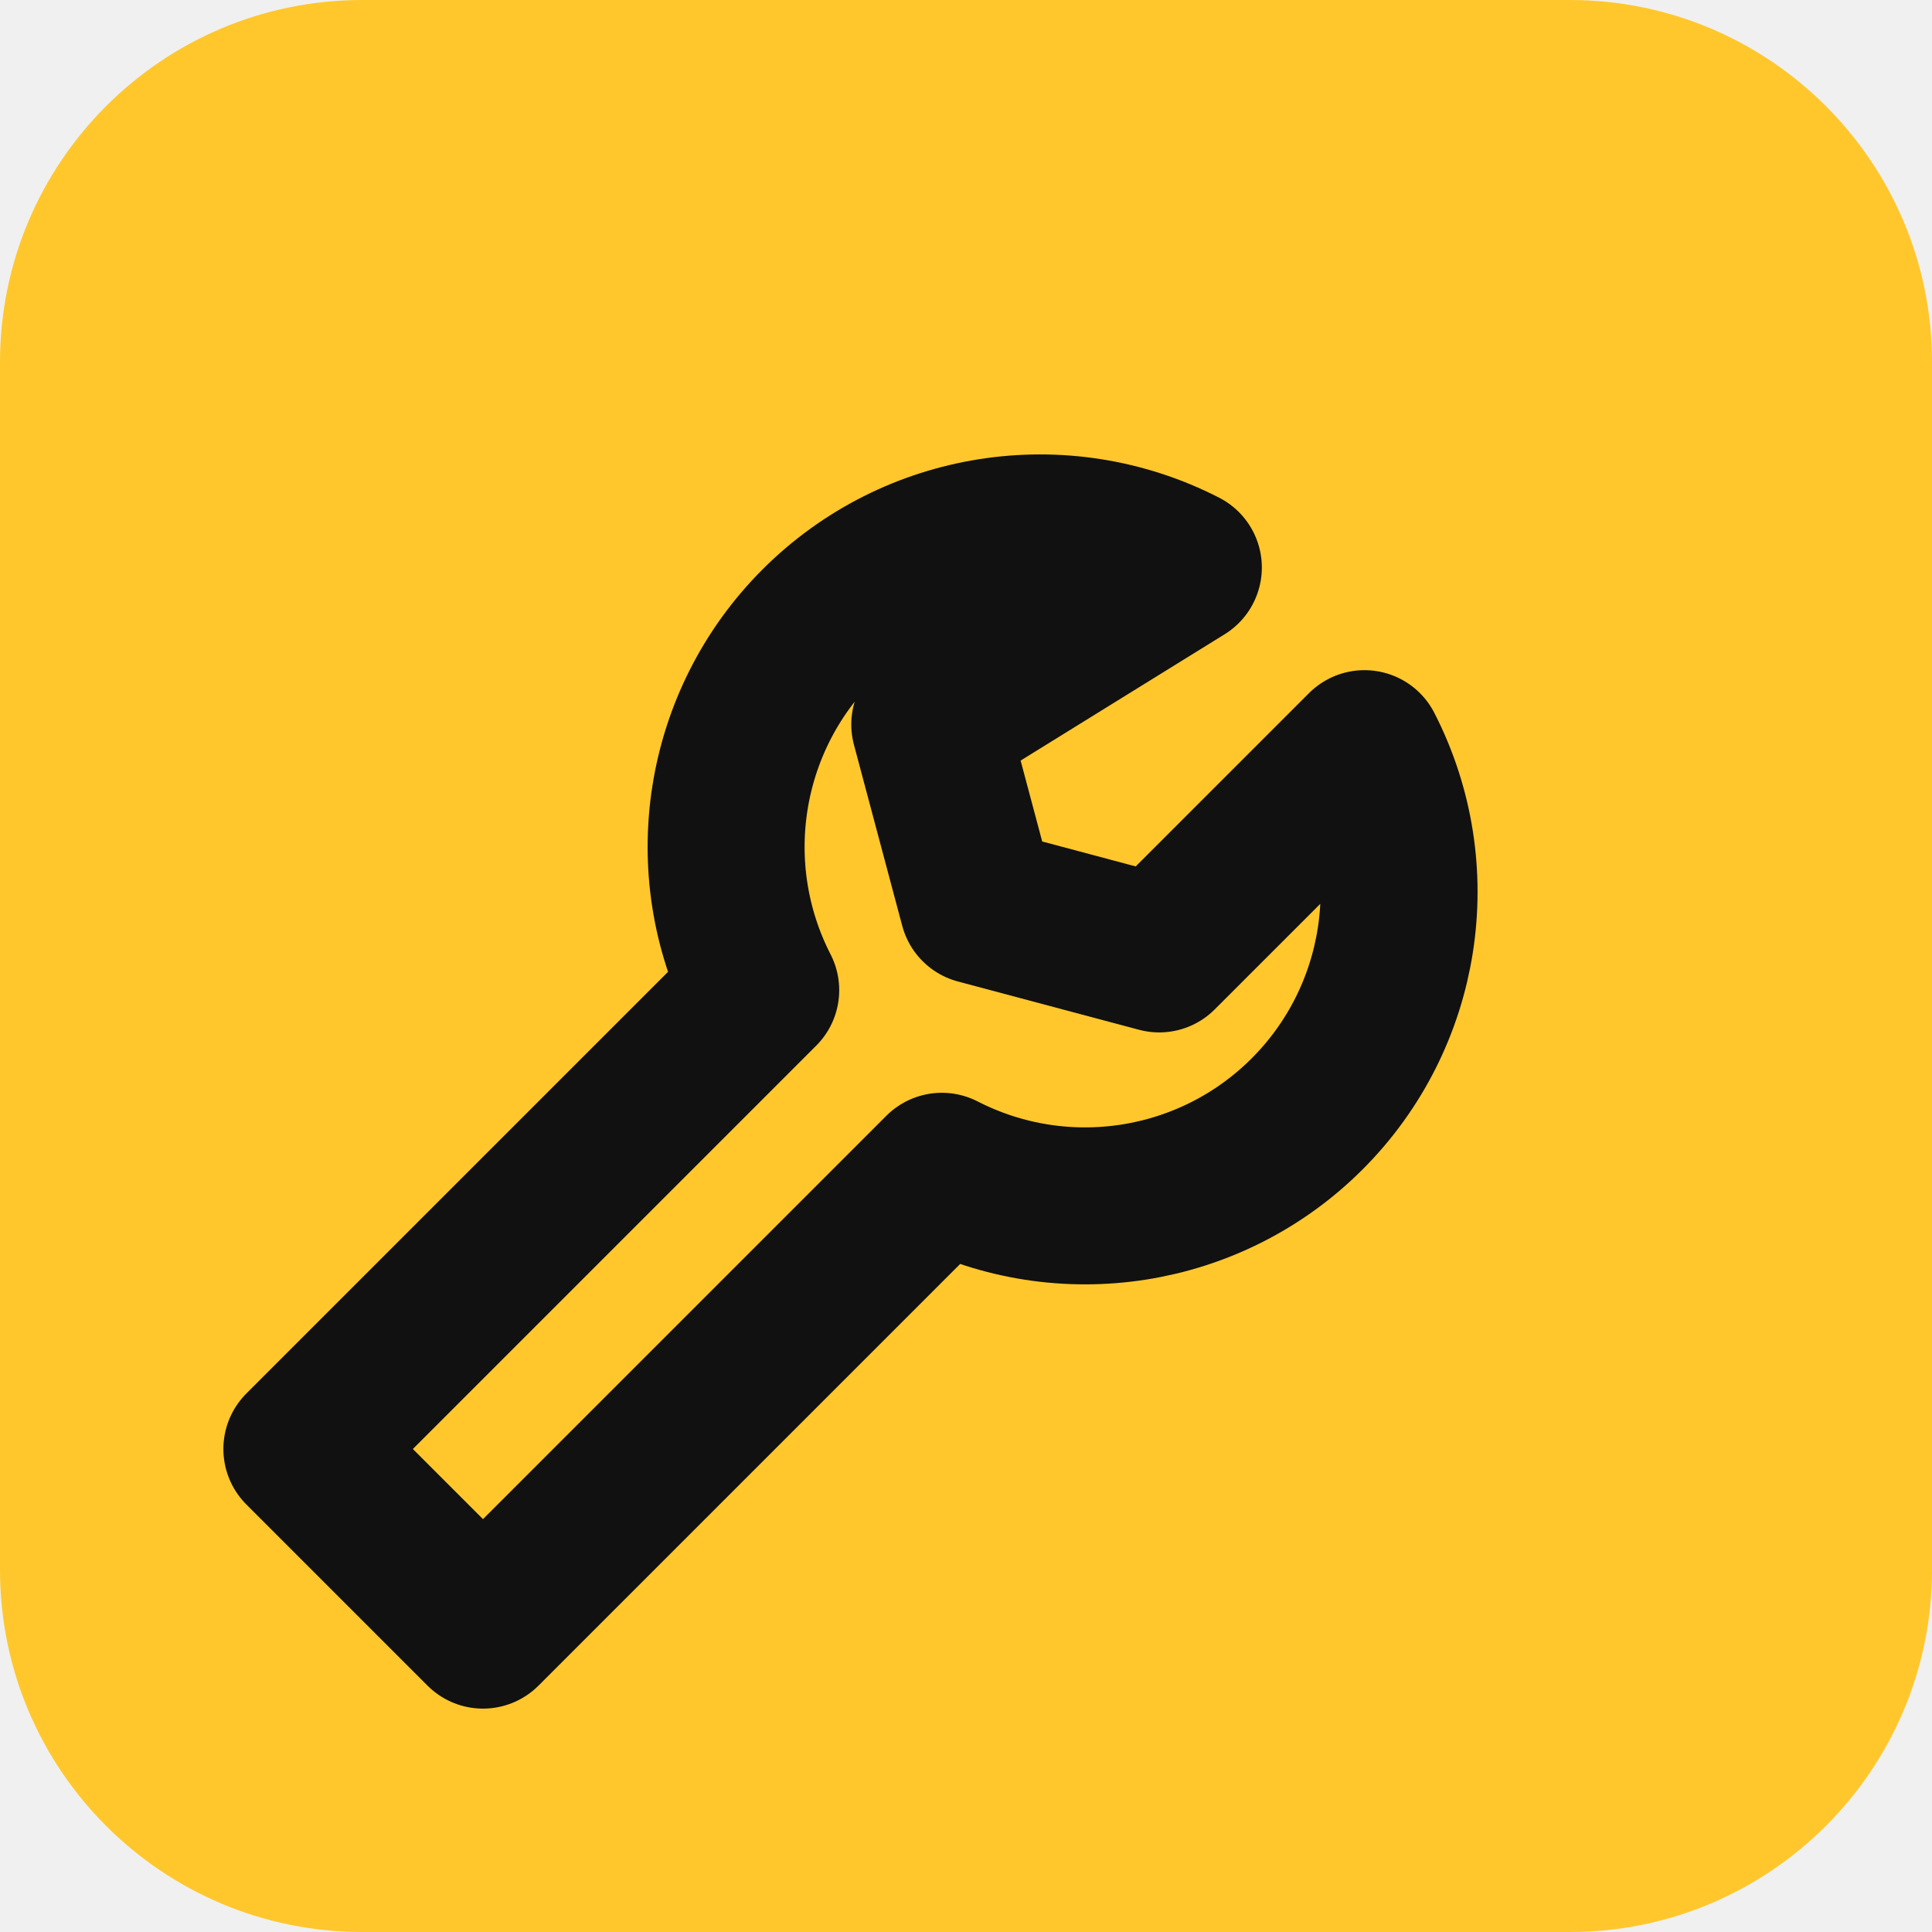
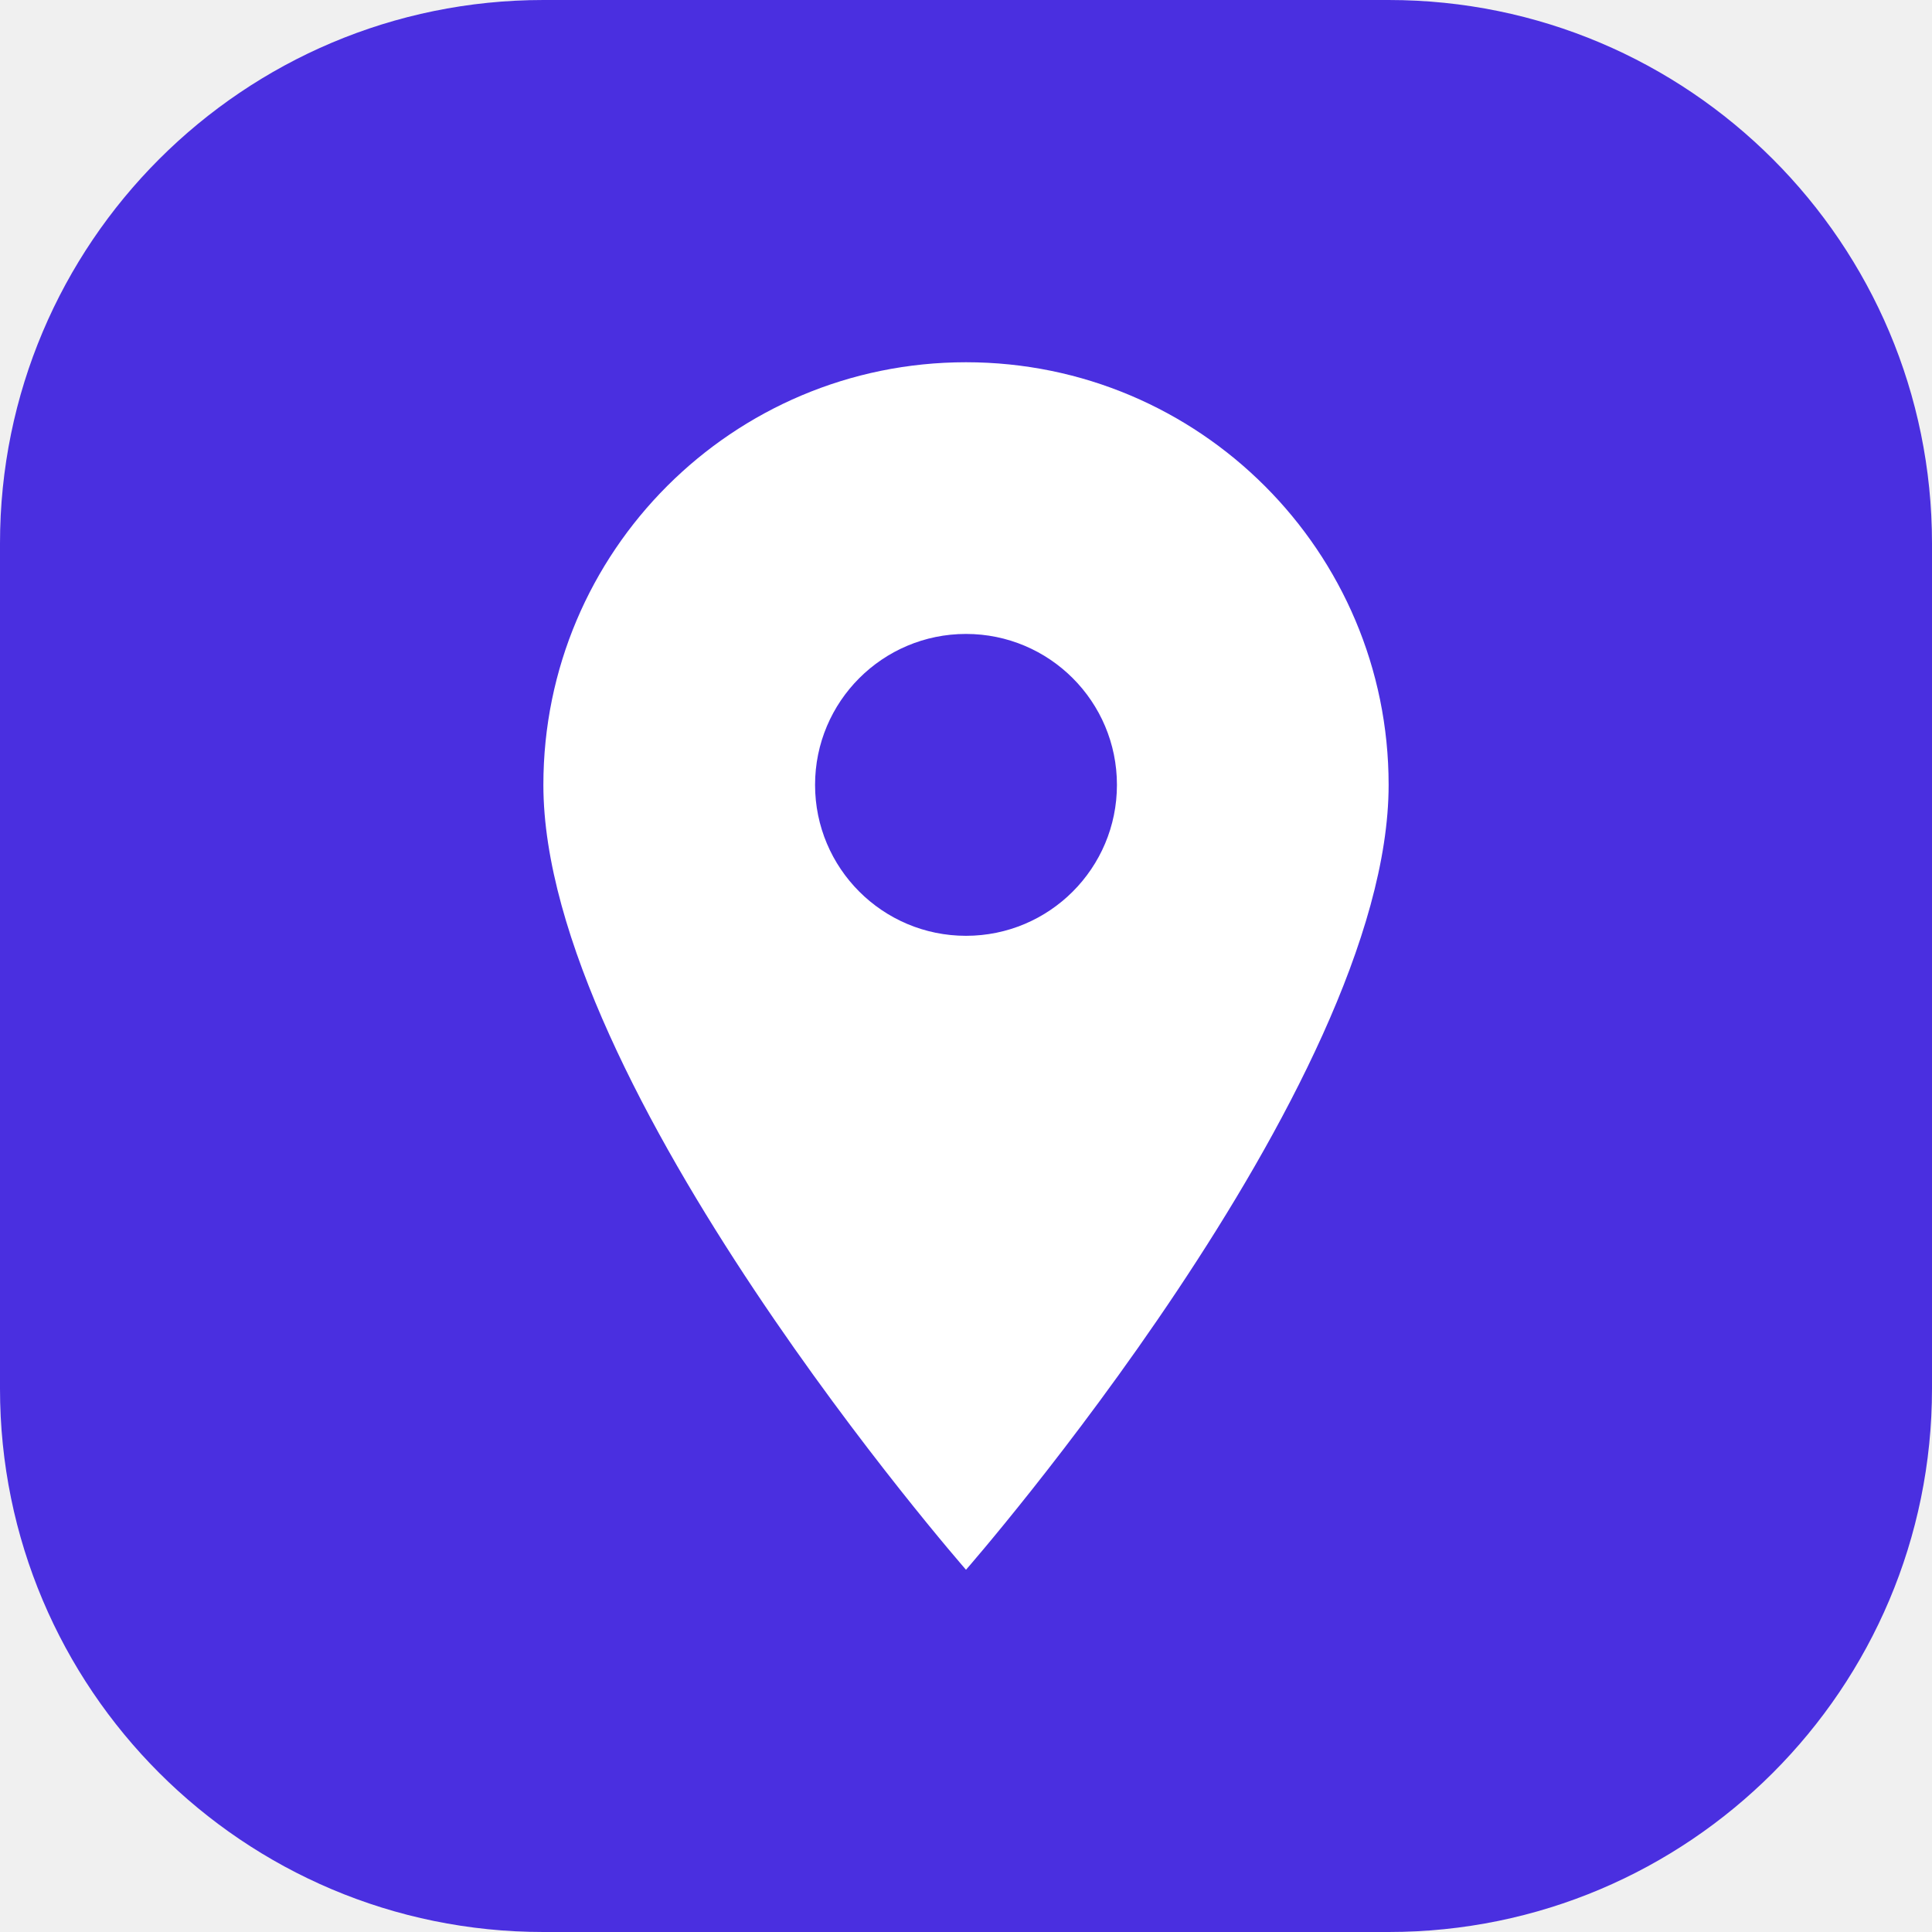
<svg xmlns="http://www.w3.org/2000/svg" viewBox="0 0 32 32">
-   <rect width="32" height="32" rx="6" fill="#FFC72C" />
-   <path d="M19.6 9.4a5.2 5.2 0 0 0-7 7L5 24l3 3 7.6-7.6a5.2 5.2 0 0 0 7-7l-3.4 3.4-3-.8-.8-3z" fill="none" stroke="#111" stroke-width="2.6" stroke-linecap="round" stroke-linejoin="round" />
+   <rect width="32" height="32" rx="9" fill="#4A2FE0" />
+   <path d="M16 6a7 7 0 0 0-7 7c0 5 7 13 7 13s7-8 7-13a7 7 0 0 0-7-7zm0 9.5a2.500 2.500 0 1 1 0-5 2.500 2.500 0 0 1 0 5z" fill="#fff" />
</svg>
